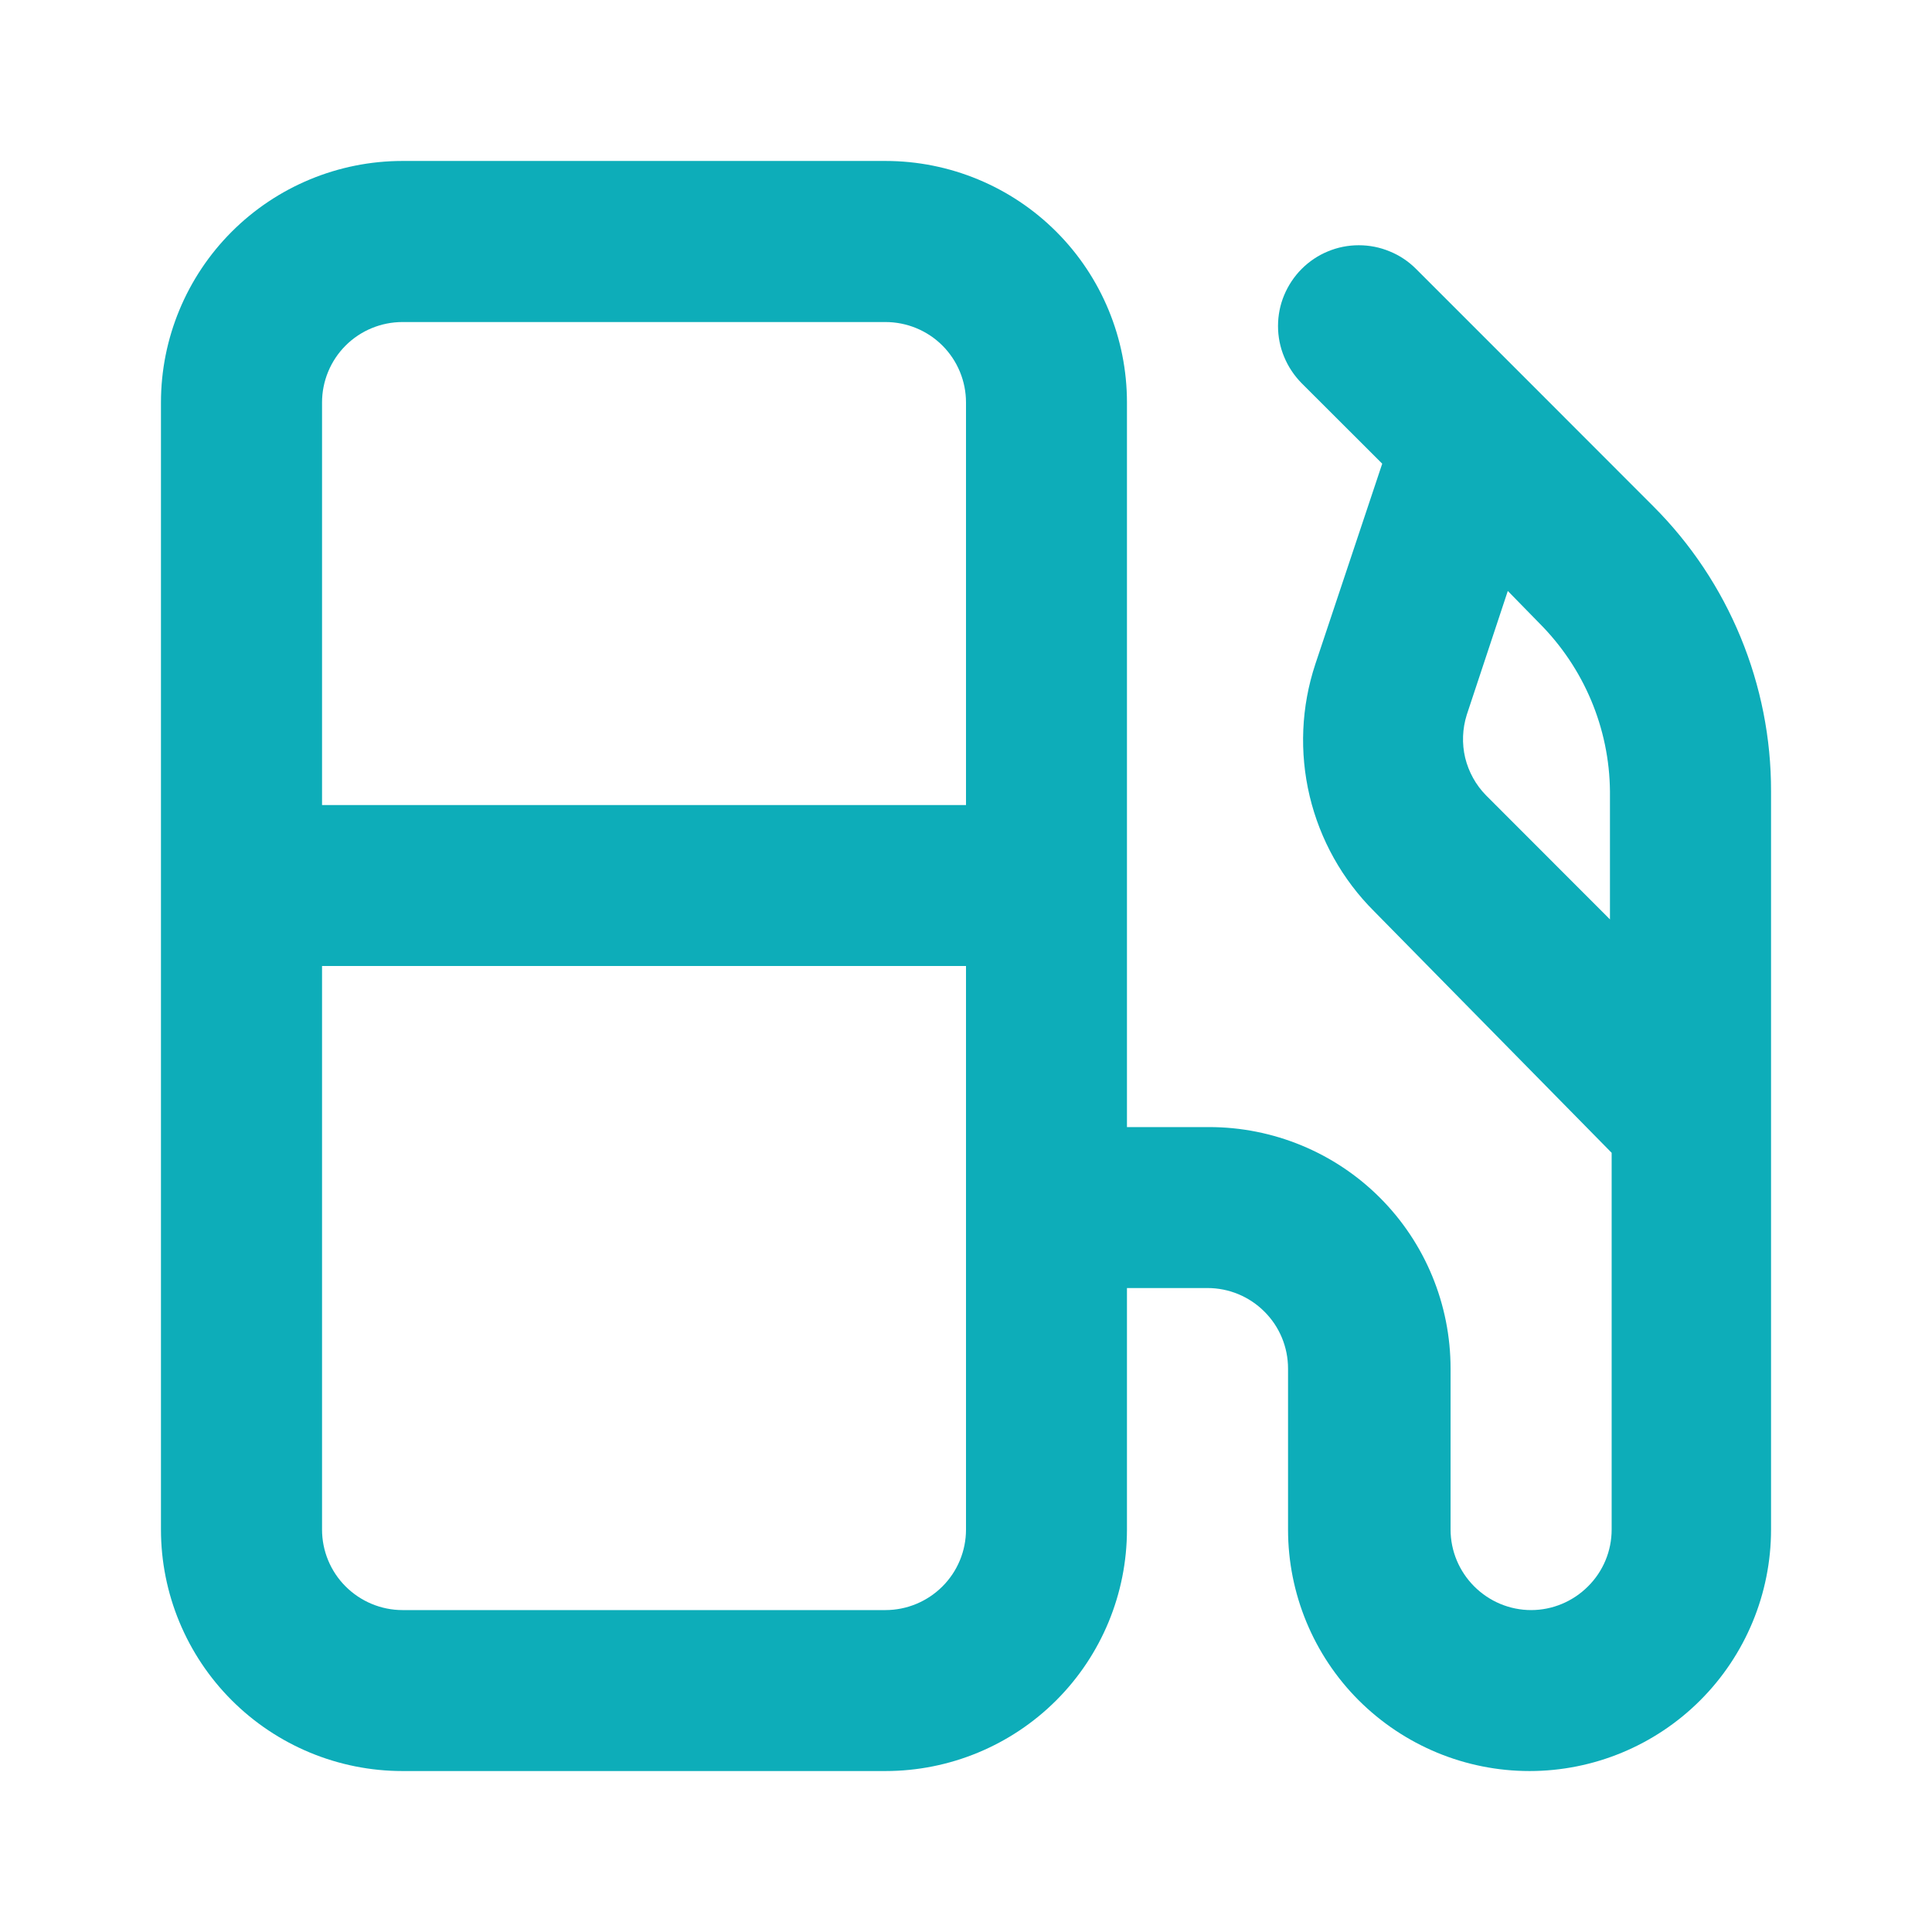
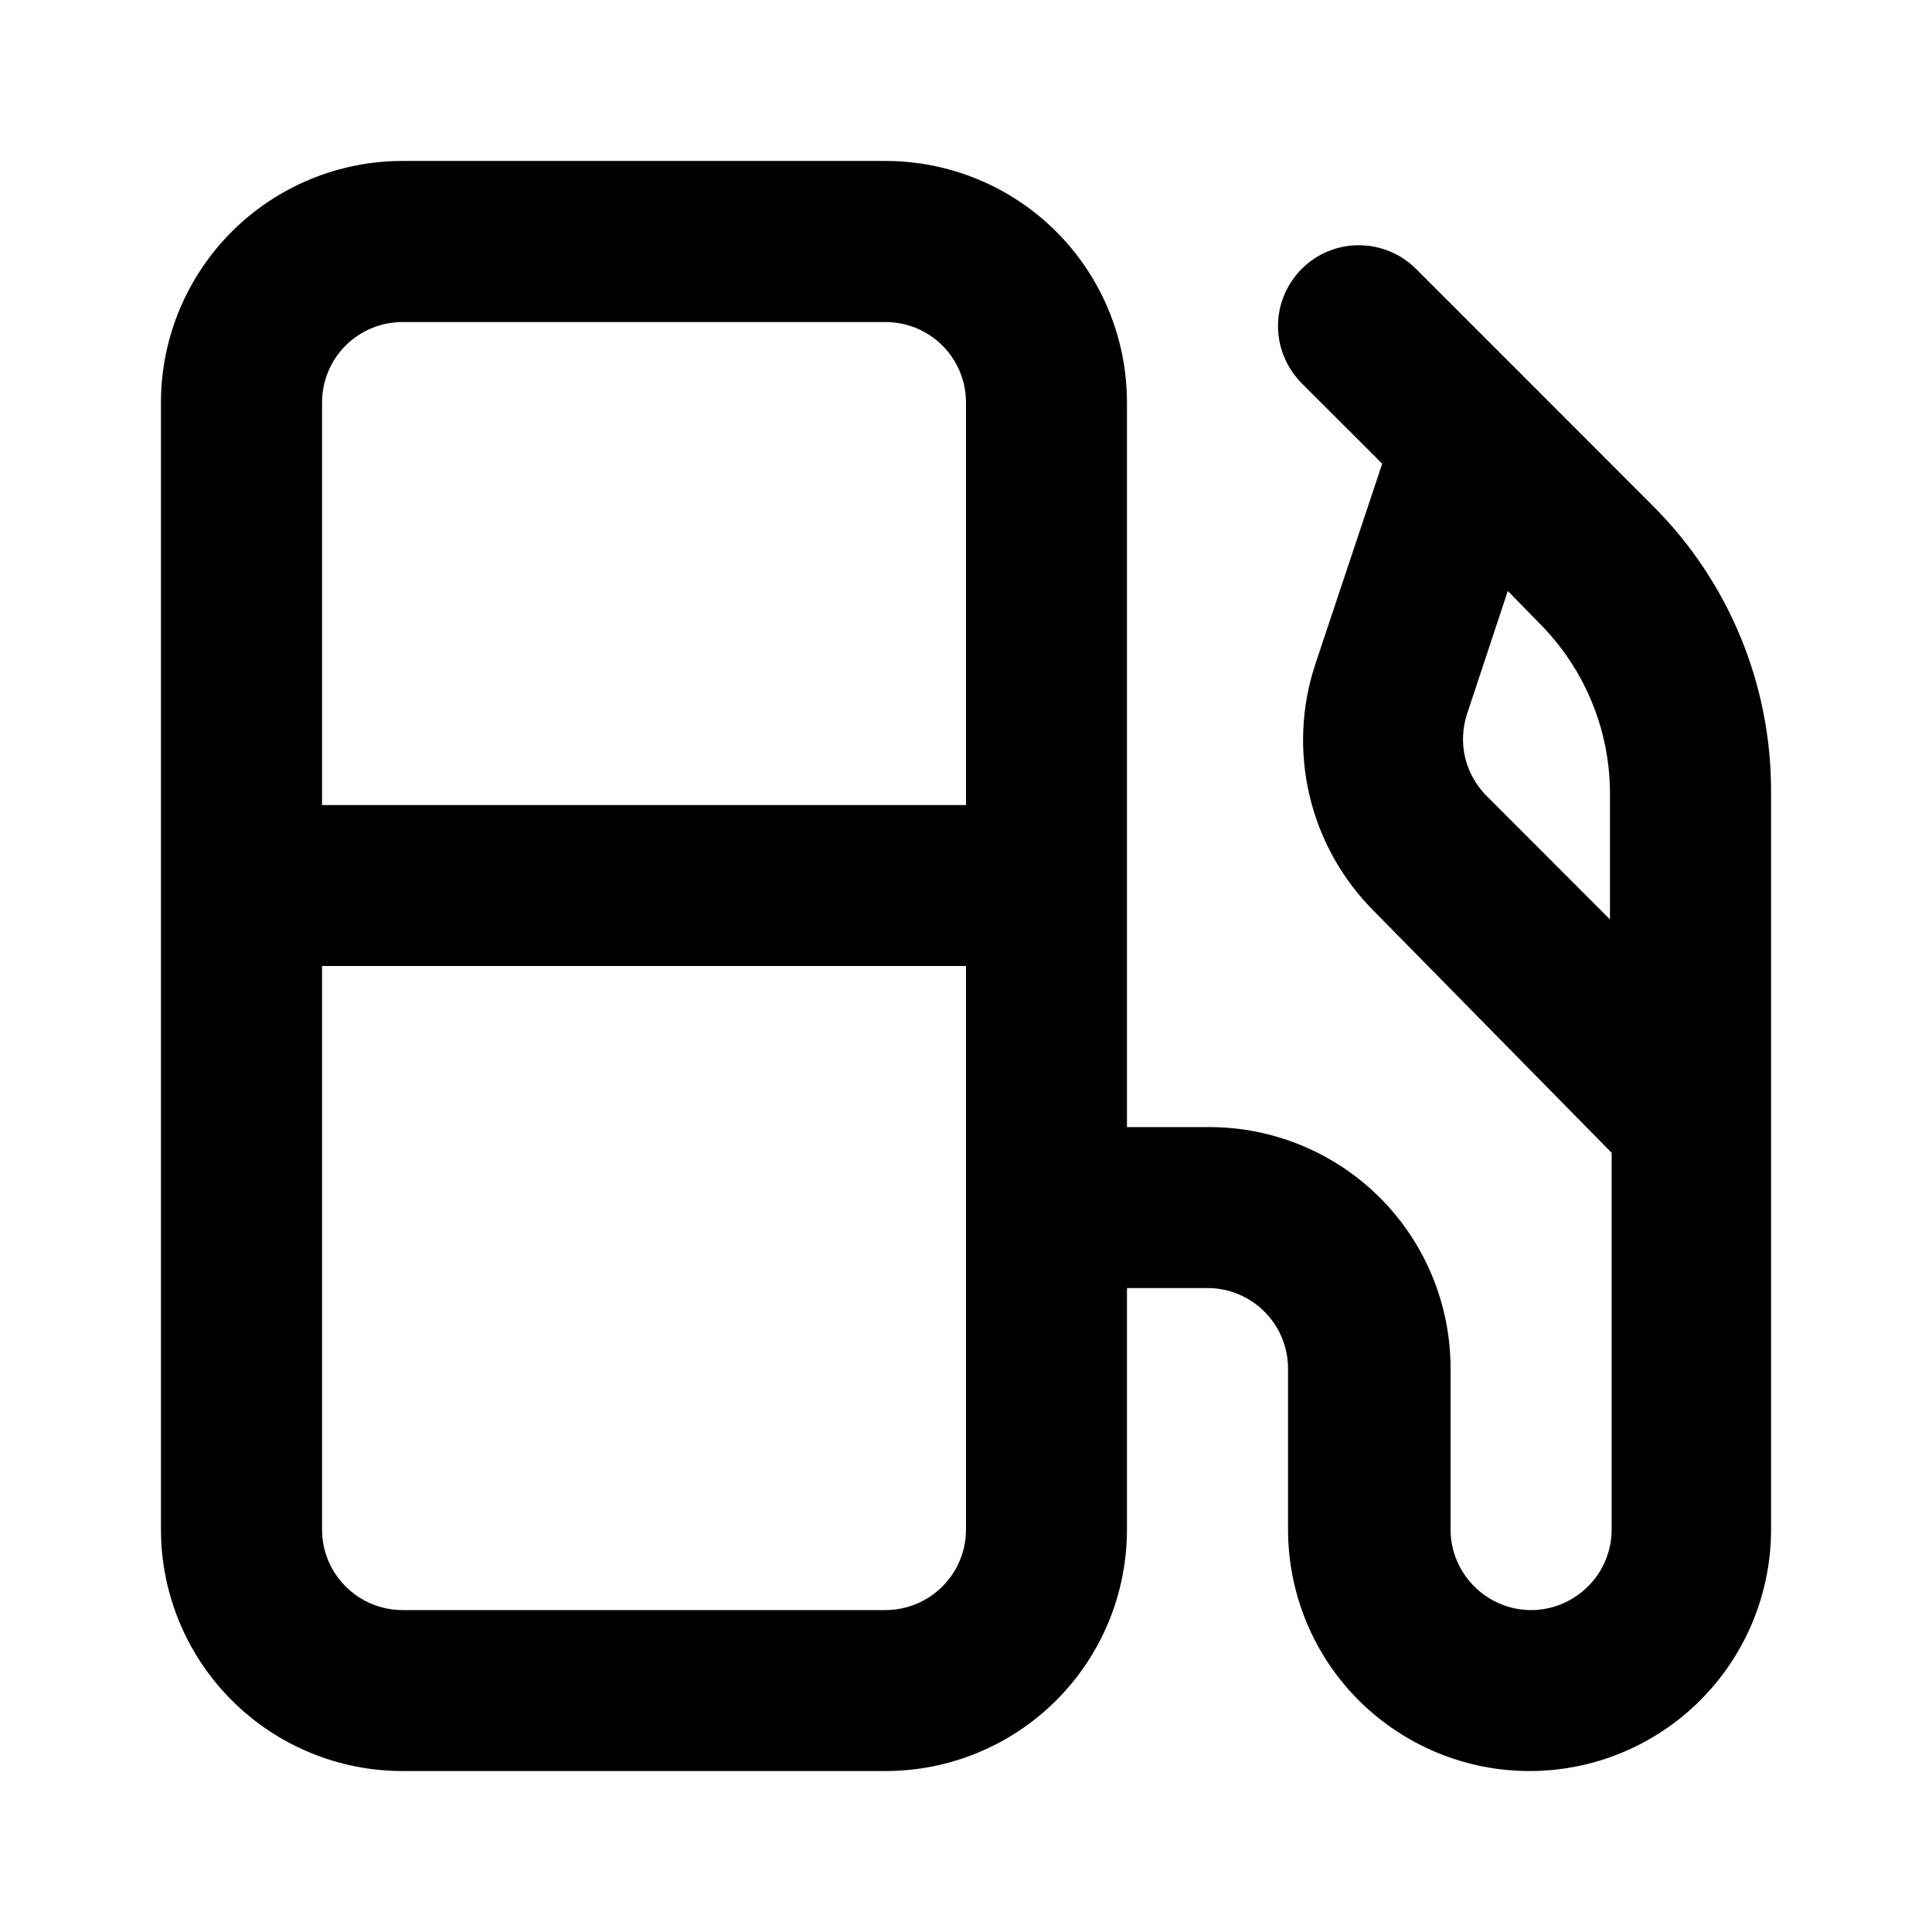
<svg xmlns="http://www.w3.org/2000/svg" width="16" height="16" viewBox="0 0 16 16" fill="none">
-   <path d="M13.693 4.194L12.667 3.167L11.727 2.227C11.665 2.165 11.591 2.115 11.509 2.082C11.428 2.048 11.341 2.031 11.253 2.031C11.165 2.031 11.078 2.048 10.997 2.082C10.916 2.115 10.842 2.165 10.78 2.227C10.718 2.289 10.669 2.363 10.635 2.444C10.601 2.525 10.584 2.612 10.584 2.7C10.584 2.788 10.601 2.875 10.635 2.956C10.669 3.038 10.718 3.111 10.78 3.174L11.447 3.84L10.893 5.5C10.776 5.853 10.76 6.231 10.846 6.593C10.932 6.954 11.117 7.285 11.38 7.547L13.347 9.547V12.667C13.347 12.844 13.277 13.013 13.151 13.138C13.026 13.263 12.857 13.334 12.68 13.334C12.503 13.334 12.334 13.263 12.209 13.138C12.084 13.013 12.013 12.844 12.013 12.667V11.334C12.013 10.803 11.803 10.294 11.428 9.919C11.053 9.544 10.544 9.334 10.013 9.334H9.333V3.333C9.333 2.803 9.123 2.294 8.748 1.919C8.373 1.544 7.864 1.333 7.333 1.333H3.333C2.803 1.333 2.294 1.544 1.919 1.919C1.544 2.294 1.333 2.803 1.333 3.333V12.667C1.333 13.197 1.544 13.706 1.919 14.081C2.294 14.456 2.803 14.667 3.333 14.667H7.333C7.864 14.667 8.373 14.456 8.748 14.081C9.123 13.706 9.333 13.197 9.333 12.667V10.667H10C10.177 10.667 10.346 10.737 10.471 10.862C10.597 10.987 10.667 11.157 10.667 11.334V12.667C10.667 13.197 10.877 13.706 11.252 14.081C11.628 14.456 12.136 14.667 12.667 14.667C13.197 14.667 13.706 14.456 14.081 14.081C14.456 13.706 14.667 13.197 14.667 12.667V6.553C14.668 6.115 14.582 5.682 14.415 5.277C14.248 4.872 14.003 4.504 13.693 4.194ZM8 12.667C8 12.844 7.93 13.013 7.805 13.138C7.68 13.263 7.51 13.334 7.333 13.334H3.333C3.157 13.334 2.987 13.263 2.862 13.138C2.737 13.013 2.667 12.844 2.667 12.667V8H8V12.667ZM8 6.667H2.667V3.333C2.667 3.157 2.737 2.987 2.862 2.862C2.987 2.737 3.157 2.667 3.333 2.667H7.333C7.51 2.667 7.68 2.737 7.805 2.862C7.93 2.987 8 3.157 8 3.333V6.667ZM13.333 7.614L12.307 6.587C12.222 6.501 12.163 6.393 12.134 6.276C12.106 6.158 12.111 6.035 12.147 5.92L12.487 4.894L12.747 5.16C13.117 5.53 13.328 6.03 13.333 6.553V7.614Z" fill="#0DADB9" />
+   <path d="M13.693 4.194L12.667 3.167L11.727 2.227C11.665 2.165 11.591 2.115 11.509 2.082C11.428 2.048 11.341 2.031 11.253 2.031C11.165 2.031 11.078 2.048 10.997 2.082C10.916 2.115 10.842 2.165 10.78 2.227C10.718 2.289 10.669 2.363 10.635 2.444C10.601 2.525 10.584 2.612 10.584 2.7C10.584 2.788 10.601 2.875 10.635 2.956C10.669 3.038 10.718 3.111 10.78 3.174L11.447 3.84L10.893 5.5C10.776 5.853 10.76 6.231 10.846 6.593C10.932 6.954 11.117 7.285 11.38 7.547L13.347 9.547V12.667C13.347 12.844 13.277 13.013 13.151 13.138C13.026 13.263 12.857 13.334 12.68 13.334C12.503 13.334 12.334 13.263 12.209 13.138C12.084 13.013 12.013 12.844 12.013 12.667V11.334C12.013 10.803 11.803 10.294 11.428 9.919C11.053 9.544 10.544 9.334 10.013 9.334H9.333V3.333C9.333 2.803 9.123 2.294 8.748 1.919C8.373 1.544 7.864 1.333 7.333 1.333H3.333C2.803 1.333 2.294 1.544 1.919 1.919C1.544 2.294 1.333 2.803 1.333 3.333V12.667C1.333 13.197 1.544 13.706 1.919 14.081C2.294 14.456 2.803 14.667 3.333 14.667H7.333C7.864 14.667 8.373 14.456 8.748 14.081C9.123 13.706 9.333 13.197 9.333 12.667V10.667H10C10.177 10.667 10.346 10.737 10.471 10.862C10.597 10.987 10.667 11.157 10.667 11.334V12.667C10.667 13.197 10.877 13.706 11.252 14.081C11.628 14.456 12.136 14.667 12.667 14.667C13.197 14.667 13.706 14.456 14.081 14.081C14.456 13.706 14.667 13.197 14.667 12.667V6.553C14.668 6.115 14.582 5.682 14.415 5.277C14.248 4.872 14.003 4.504 13.693 4.194ZM8 12.667C8 12.844 7.93 13.013 7.805 13.138C7.68 13.263 7.51 13.334 7.333 13.334H3.333C3.157 13.334 2.987 13.263 2.862 13.138C2.737 13.013 2.667 12.844 2.667 12.667V8H8V12.667ZM8 6.667H2.667V3.333C2.667 3.157 2.737 2.987 2.862 2.862C2.987 2.737 3.157 2.667 3.333 2.667H7.333C7.51 2.667 7.68 2.737 7.805 2.862C7.93 2.987 8 3.157 8 3.333V6.667ZM13.333 7.614L12.307 6.587C12.222 6.501 12.163 6.393 12.134 6.276C12.106 6.158 12.111 6.035 12.147 5.92L12.487 4.894L12.747 5.16C13.117 5.53 13.328 6.03 13.333 6.553V7.614Z" fill="currentColor" />
</svg>
